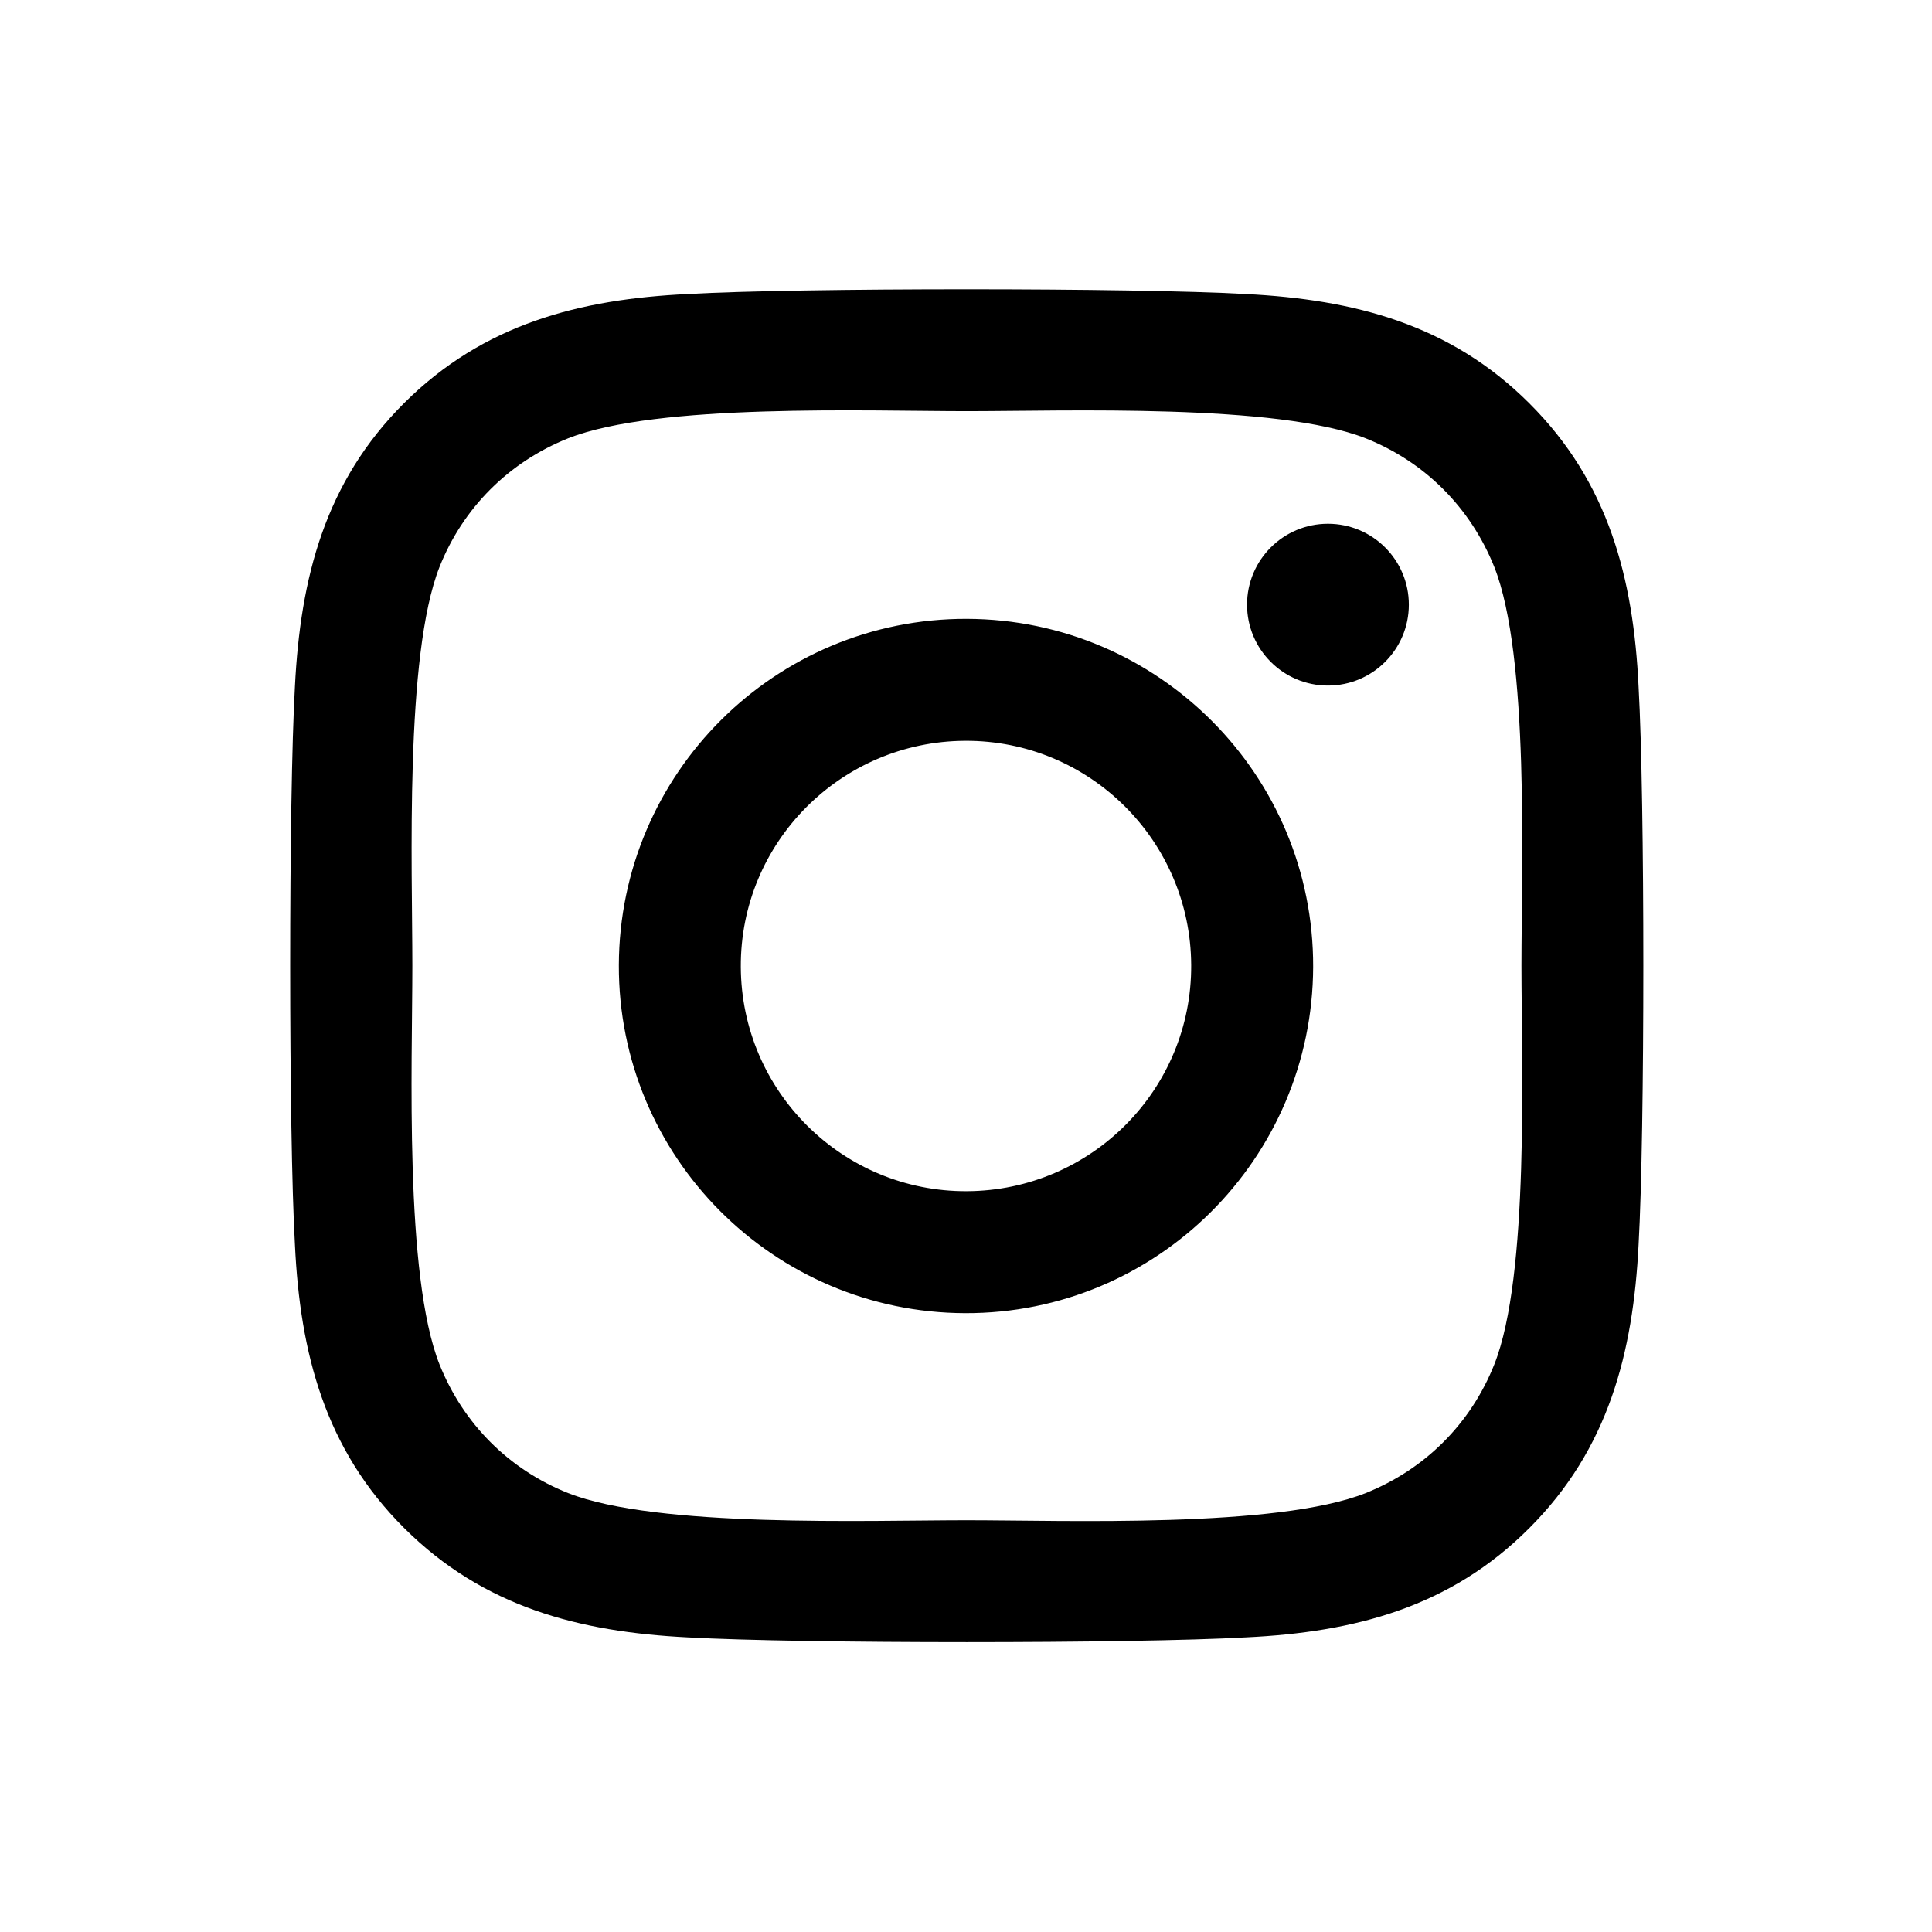
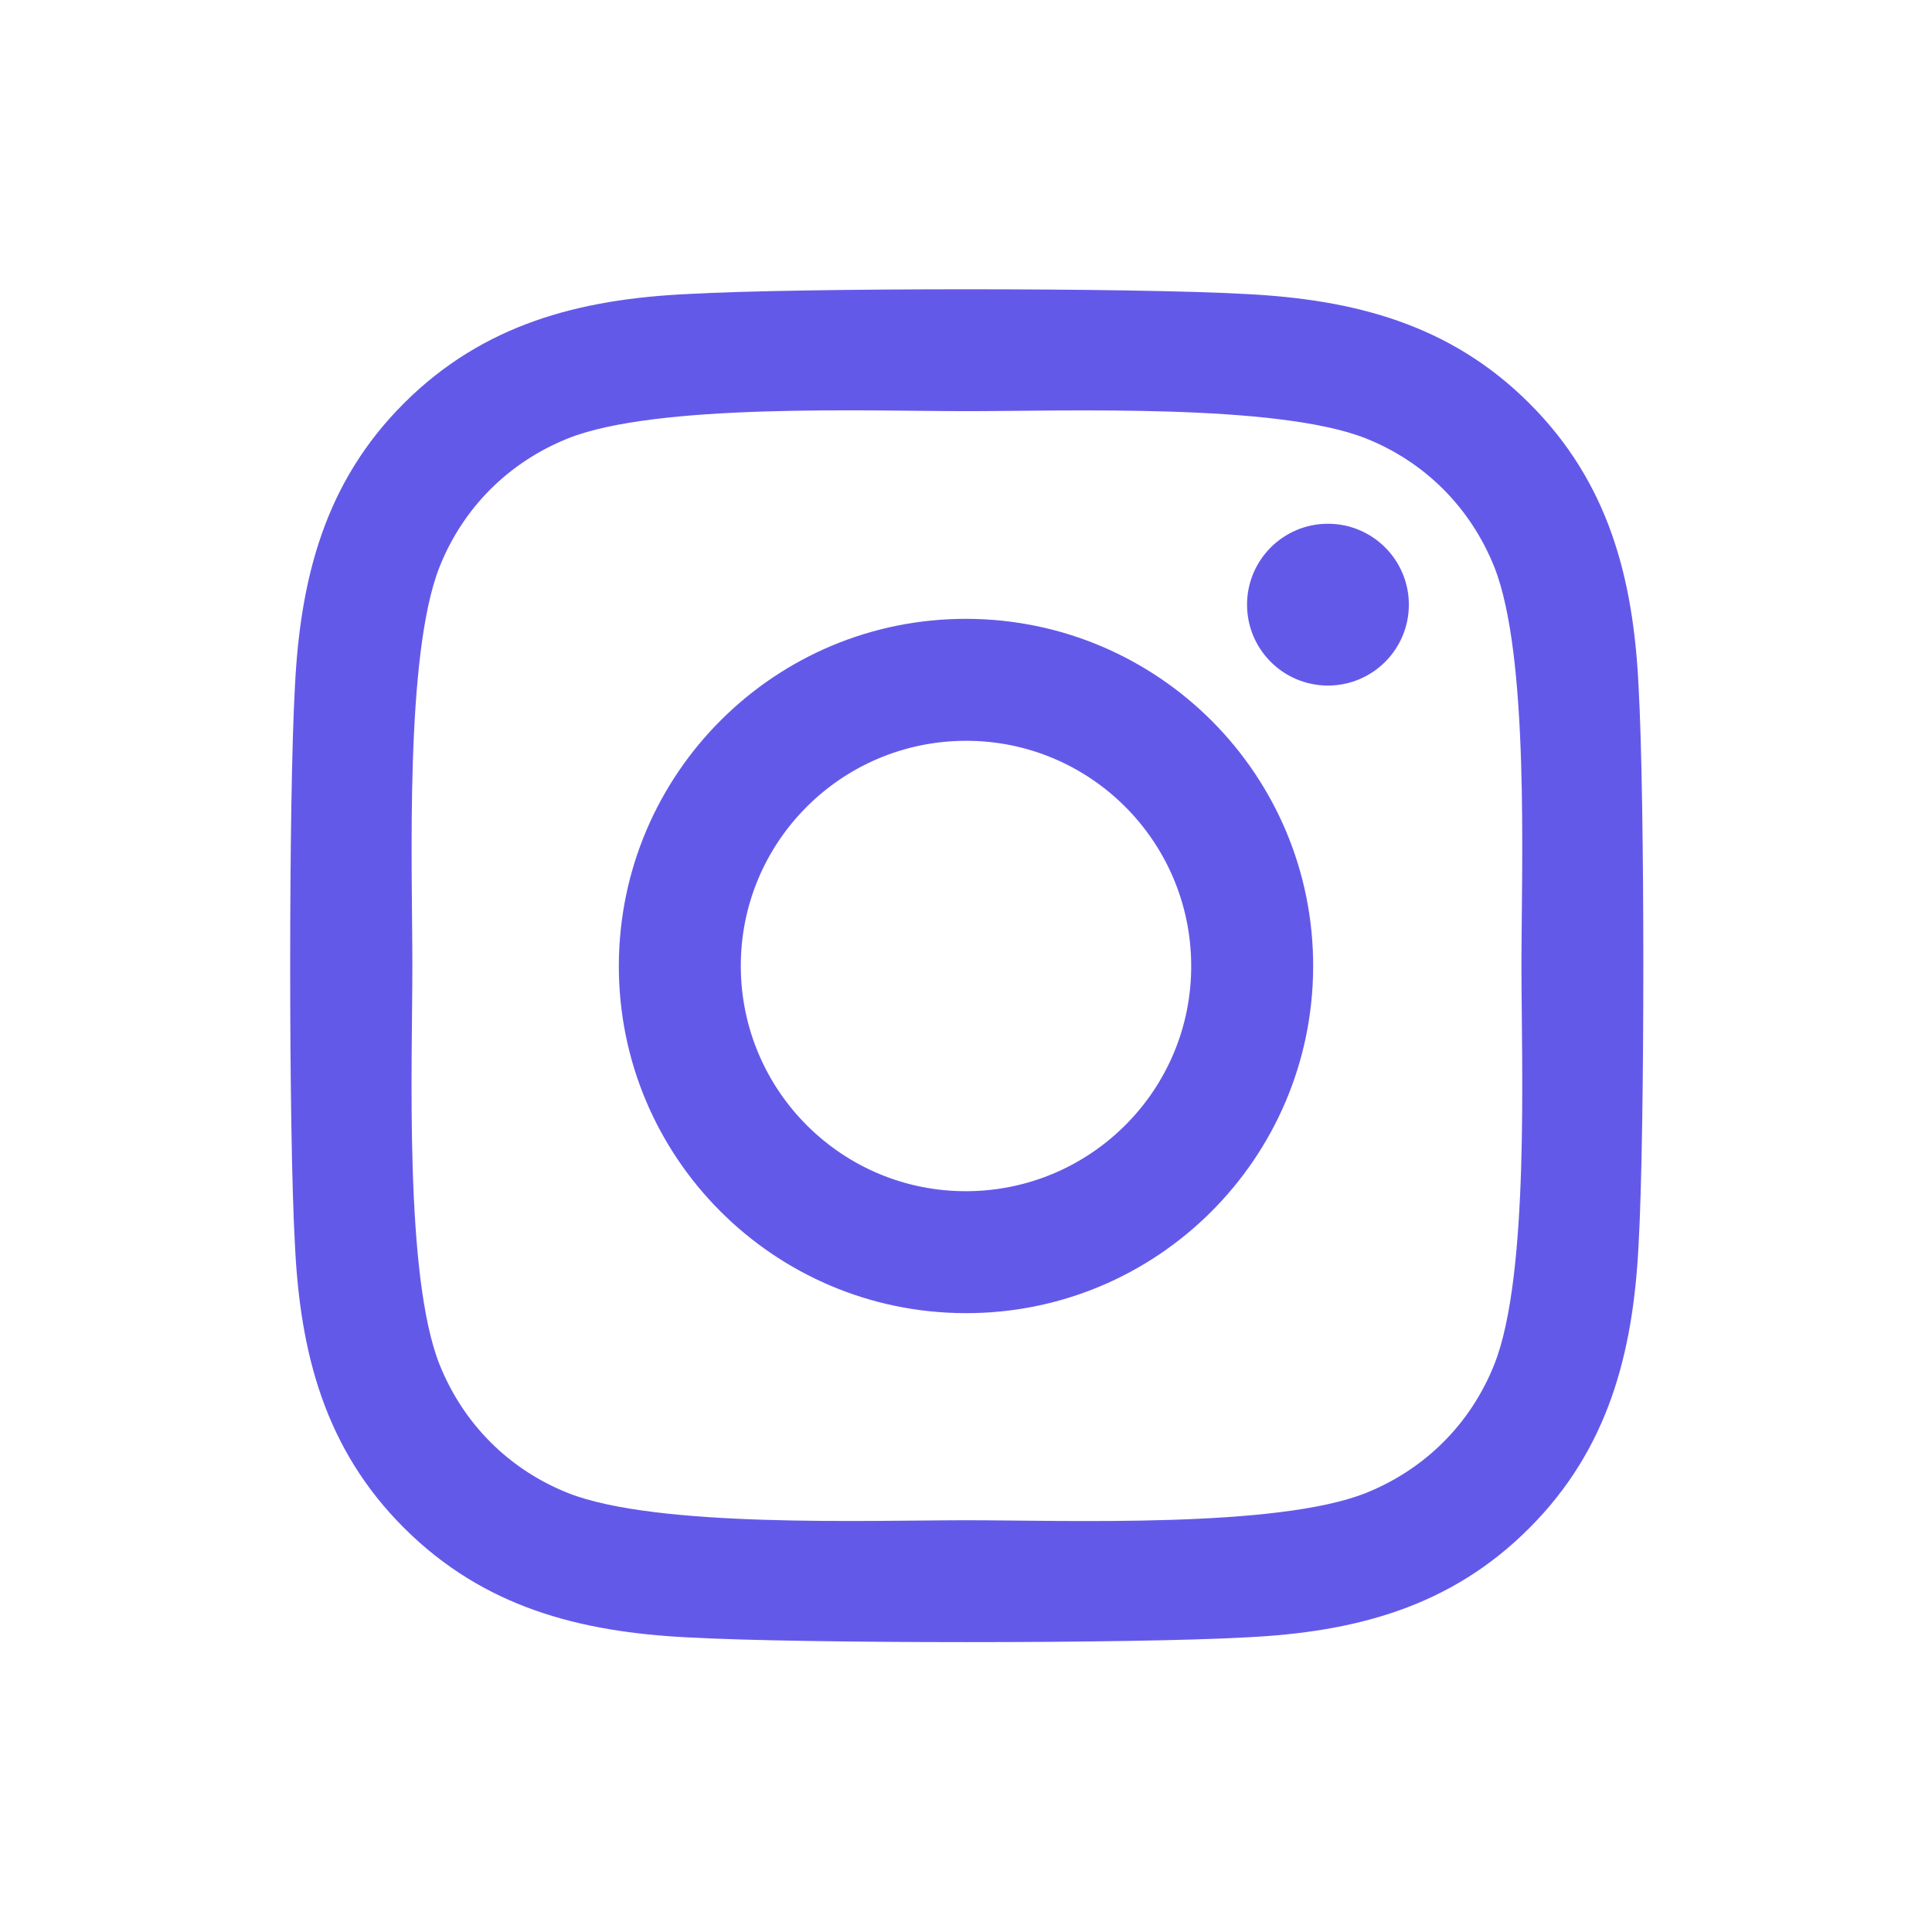
<svg xmlns="http://www.w3.org/2000/svg" viewBox="0 0 640 640">
-   <path d="M320.3 205C256.8 204.8 205.2 256.2 205 319.7C204.8 383.2 256.2 434.8 319.7 435C383.2 435.2 434.8 383.8 435 320.3C435.2 256.8 383.8 205.2 320.3 205zM319.7 245.4C360.9 245.2 394.4 278.5 394.6 319.7C394.8 360.9 361.5 394.4 320.3 394.6C279.1 394.8 245.6 361.5 245.4 320.3C245.2 279.1 278.5 245.6 319.7 245.4zM413.1 200.3C413.1 185.5 425.1 173.5 439.9 173.5C454.7 173.5 466.7 185.5 466.7 200.3C466.7 215.1 454.7 227.1 439.9 227.1C425.1 227.1 413.1 215.1 413.1 200.3zM542.8 227.5C541.1 191.6 532.9 159.8 506.6 133.6C480.4 107.4 448.6 99.2 412.7 97.4C375.7 95.3 264.8 95.3 227.8 97.4C192 99.1 160.2 107.3 133.9 133.5C107.6 159.7 99.5 191.5 97.7 227.4C95.6 264.4 95.6 375.3 97.7 412.3C99.4 448.2 107.6 480 133.9 506.2C160.2 532.4 191.9 540.6 227.8 542.4C264.8 544.5 375.7 544.5 412.7 542.4C448.6 540.7 480.4 532.5 506.6 506.2C532.8 480 541 448.2 542.8 412.3C544.9 375.3 544.9 264.5 542.8 227.5zM495 452C487.2 471.6 472.1 486.7 452.4 494.6C422.9 506.3 352.9 503.6 320.3 503.6C287.7 503.6 217.6 506.2 188.2 494.6C168.6 486.8 153.5 471.7 145.6 452C133.9 422.5 136.6 352.5 136.6 319.9C136.6 287.3 134 217.2 145.6 187.8C153.4 168.2 168.5 153.1 188.2 145.2C217.7 133.5 287.7 136.2 320.3 136.2C352.9 136.2 423 133.6 452.4 145.2C472 153 487.1 168.1 495 187.8C506.7 217.3 504 287.3 504 319.9C504 352.5 506.7 422.6 495 452z" />
+   <path fill="#6359e9" d="M320.3 205C256.8 204.8 205.2 256.2 205 319.7C204.8 383.2 256.2 434.8 319.7 435C383.2 435.2 434.8 383.8 435 320.3C435.2 256.8 383.8 205.2 320.3 205zM319.7 245.4C360.9 245.2 394.4 278.5 394.6 319.7C394.8 360.9 361.5 394.4 320.3 394.6C279.1 394.8 245.6 361.5 245.4 320.3C245.2 279.1 278.5 245.6 319.7 245.4zM413.1 200.3C413.1 185.5 425.1 173.5 439.9 173.5C454.7 173.5 466.7 185.5 466.7 200.3C466.7 215.1 454.7 227.1 439.9 227.1C425.1 227.1 413.1 215.1 413.1 200.3zM542.8 227.5C541.1 191.6 532.9 159.8 506.6 133.6C480.4 107.4 448.6 99.2 412.7 97.4C375.7 95.3 264.8 95.3 227.8 97.4C192 99.1 160.2 107.3 133.9 133.5C107.6 159.7 99.5 191.5 97.7 227.4C95.6 264.4 95.6 375.3 97.7 412.3C99.4 448.2 107.6 480 133.9 506.2C160.2 532.4 191.9 540.6 227.8 542.4C264.8 544.5 375.7 544.5 412.7 542.4C448.6 540.7 480.4 532.5 506.6 506.2C532.8 480 541 448.2 542.8 412.3C544.9 375.3 544.9 264.5 542.8 227.5zM495 452C487.2 471.6 472.1 486.7 452.4 494.6C422.9 506.3 352.9 503.6 320.3 503.6C287.7 503.6 217.6 506.2 188.2 494.6C168.6 486.8 153.5 471.7 145.6 452C133.9 422.5 136.6 352.5 136.6 319.9C136.6 287.3 134 217.2 145.6 187.8C153.4 168.2 168.5 153.1 188.2 145.2C217.7 133.5 287.7 136.2 320.3 136.2C352.9 136.2 423 133.6 452.4 145.2C472 153 487.1 168.1 495 187.8C506.7 217.3 504 287.3 504 319.9C504 352.5 506.7 422.6 495 452z" />
</svg>
